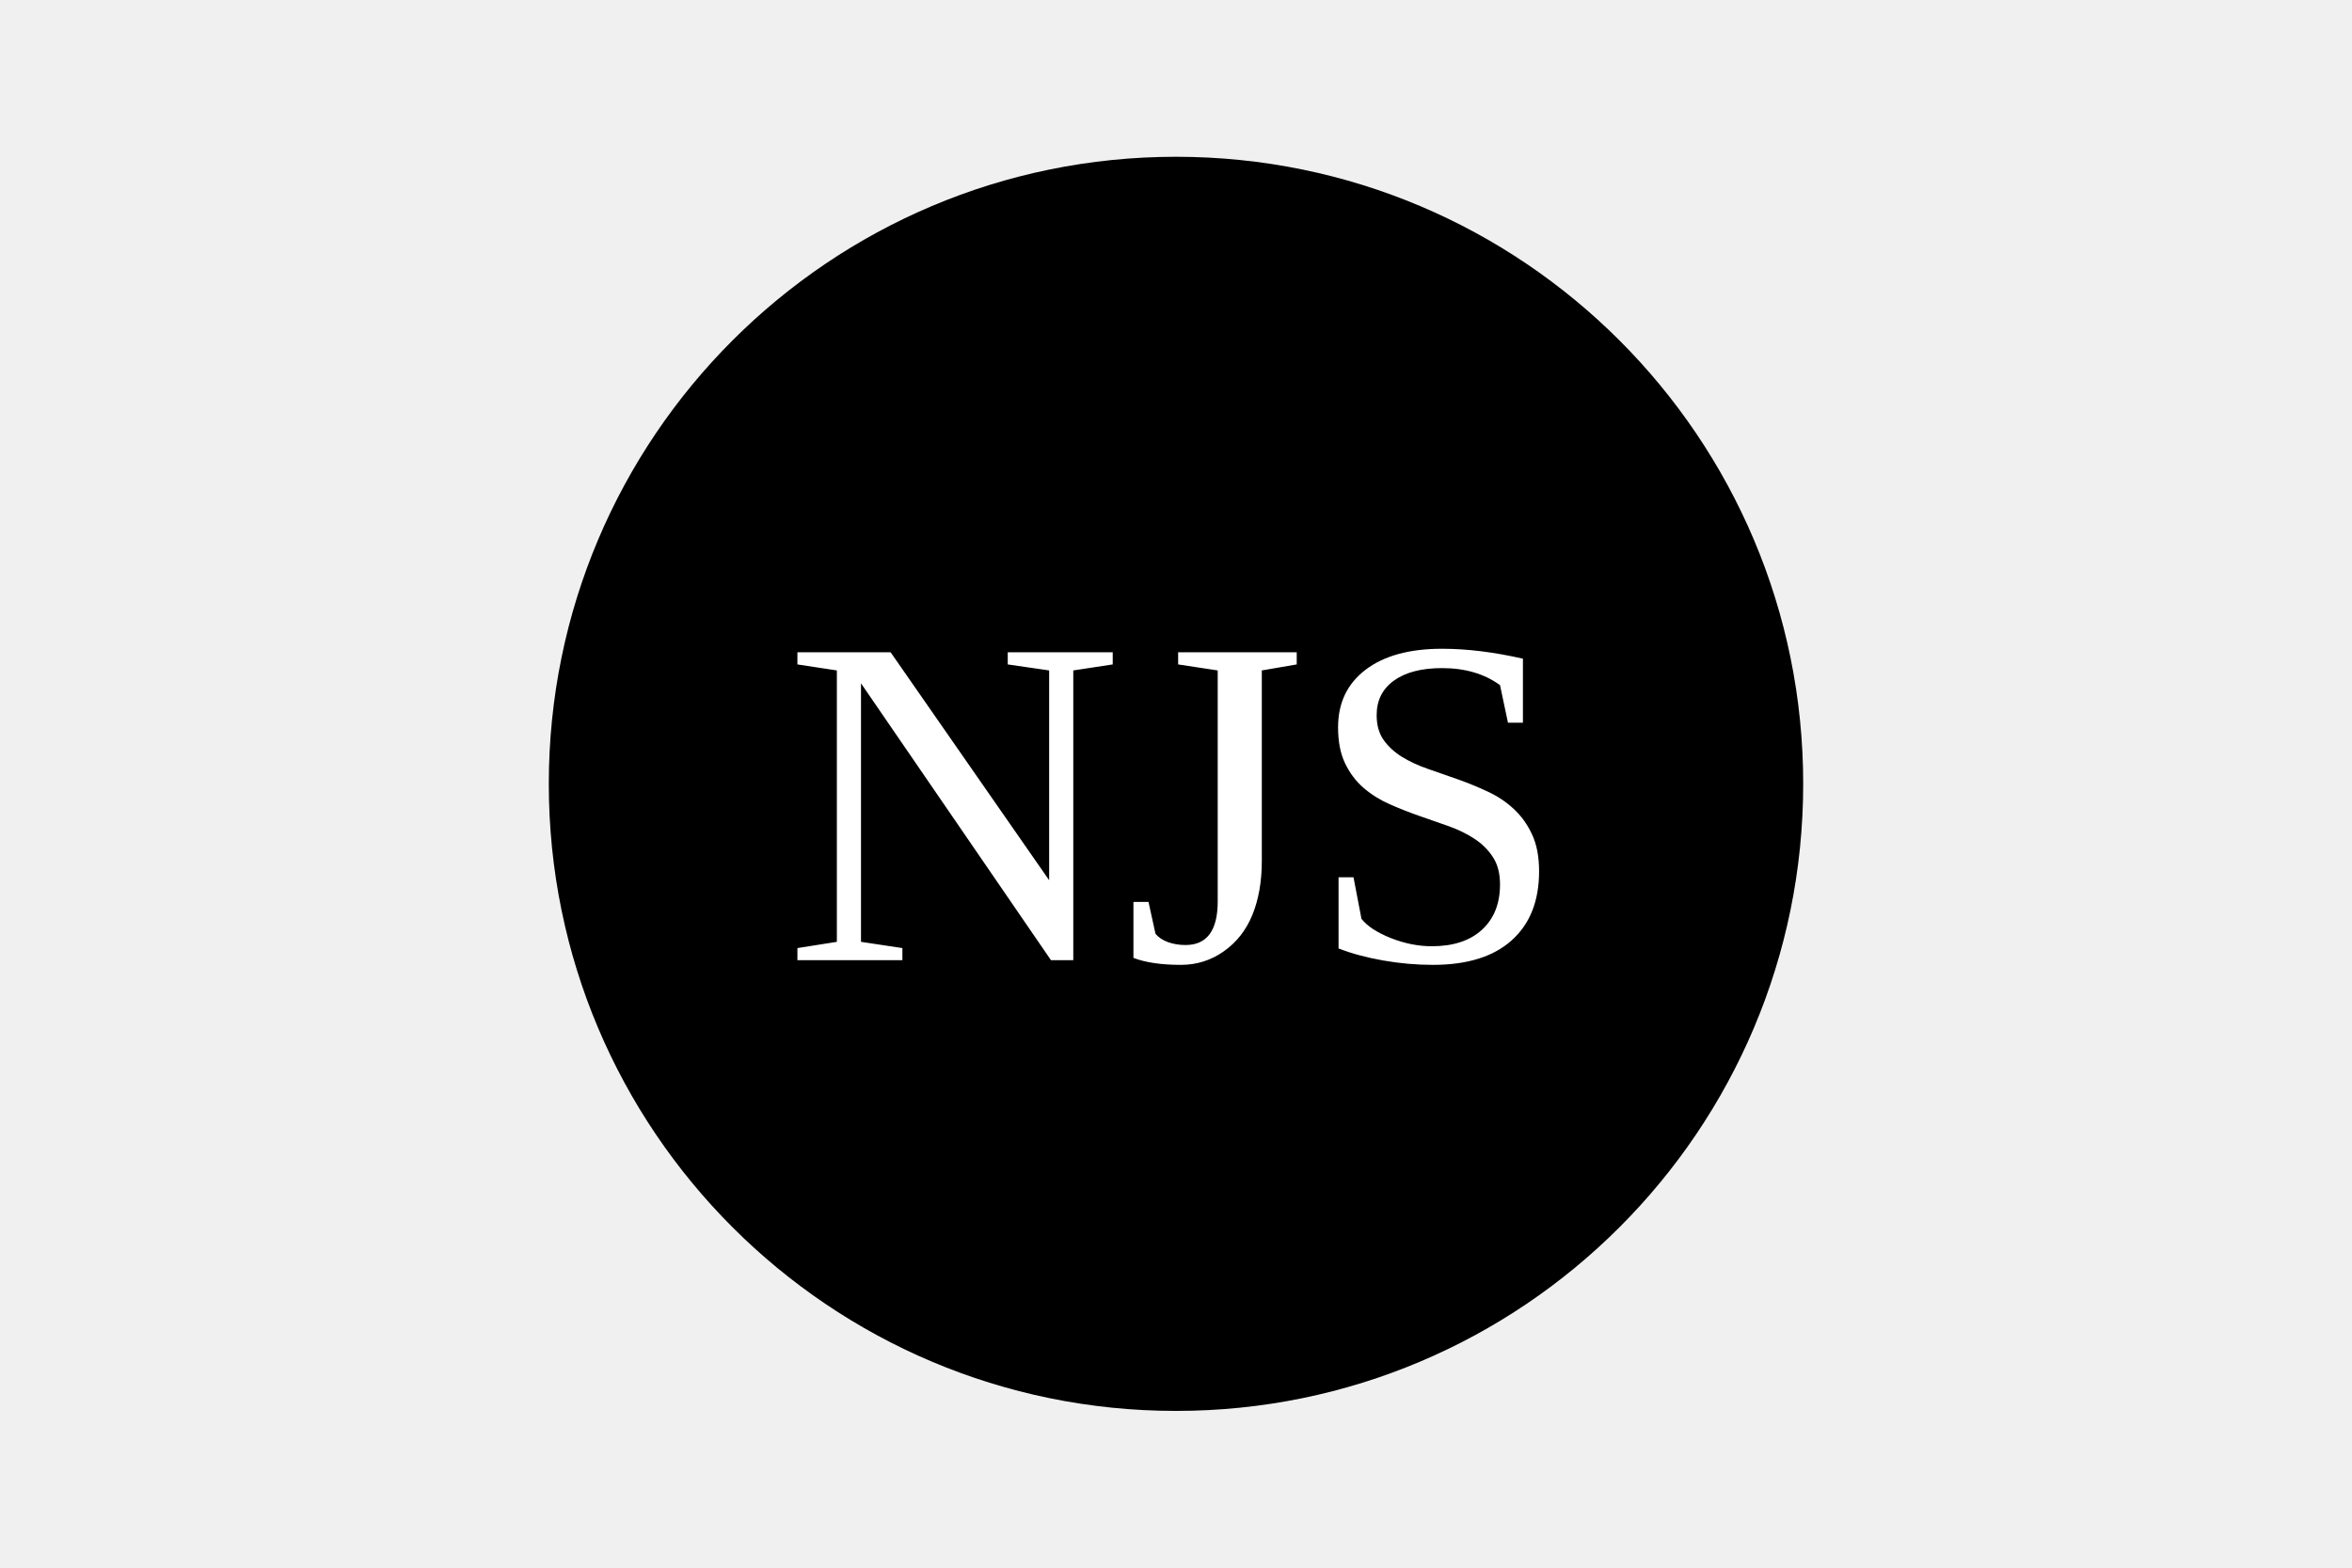
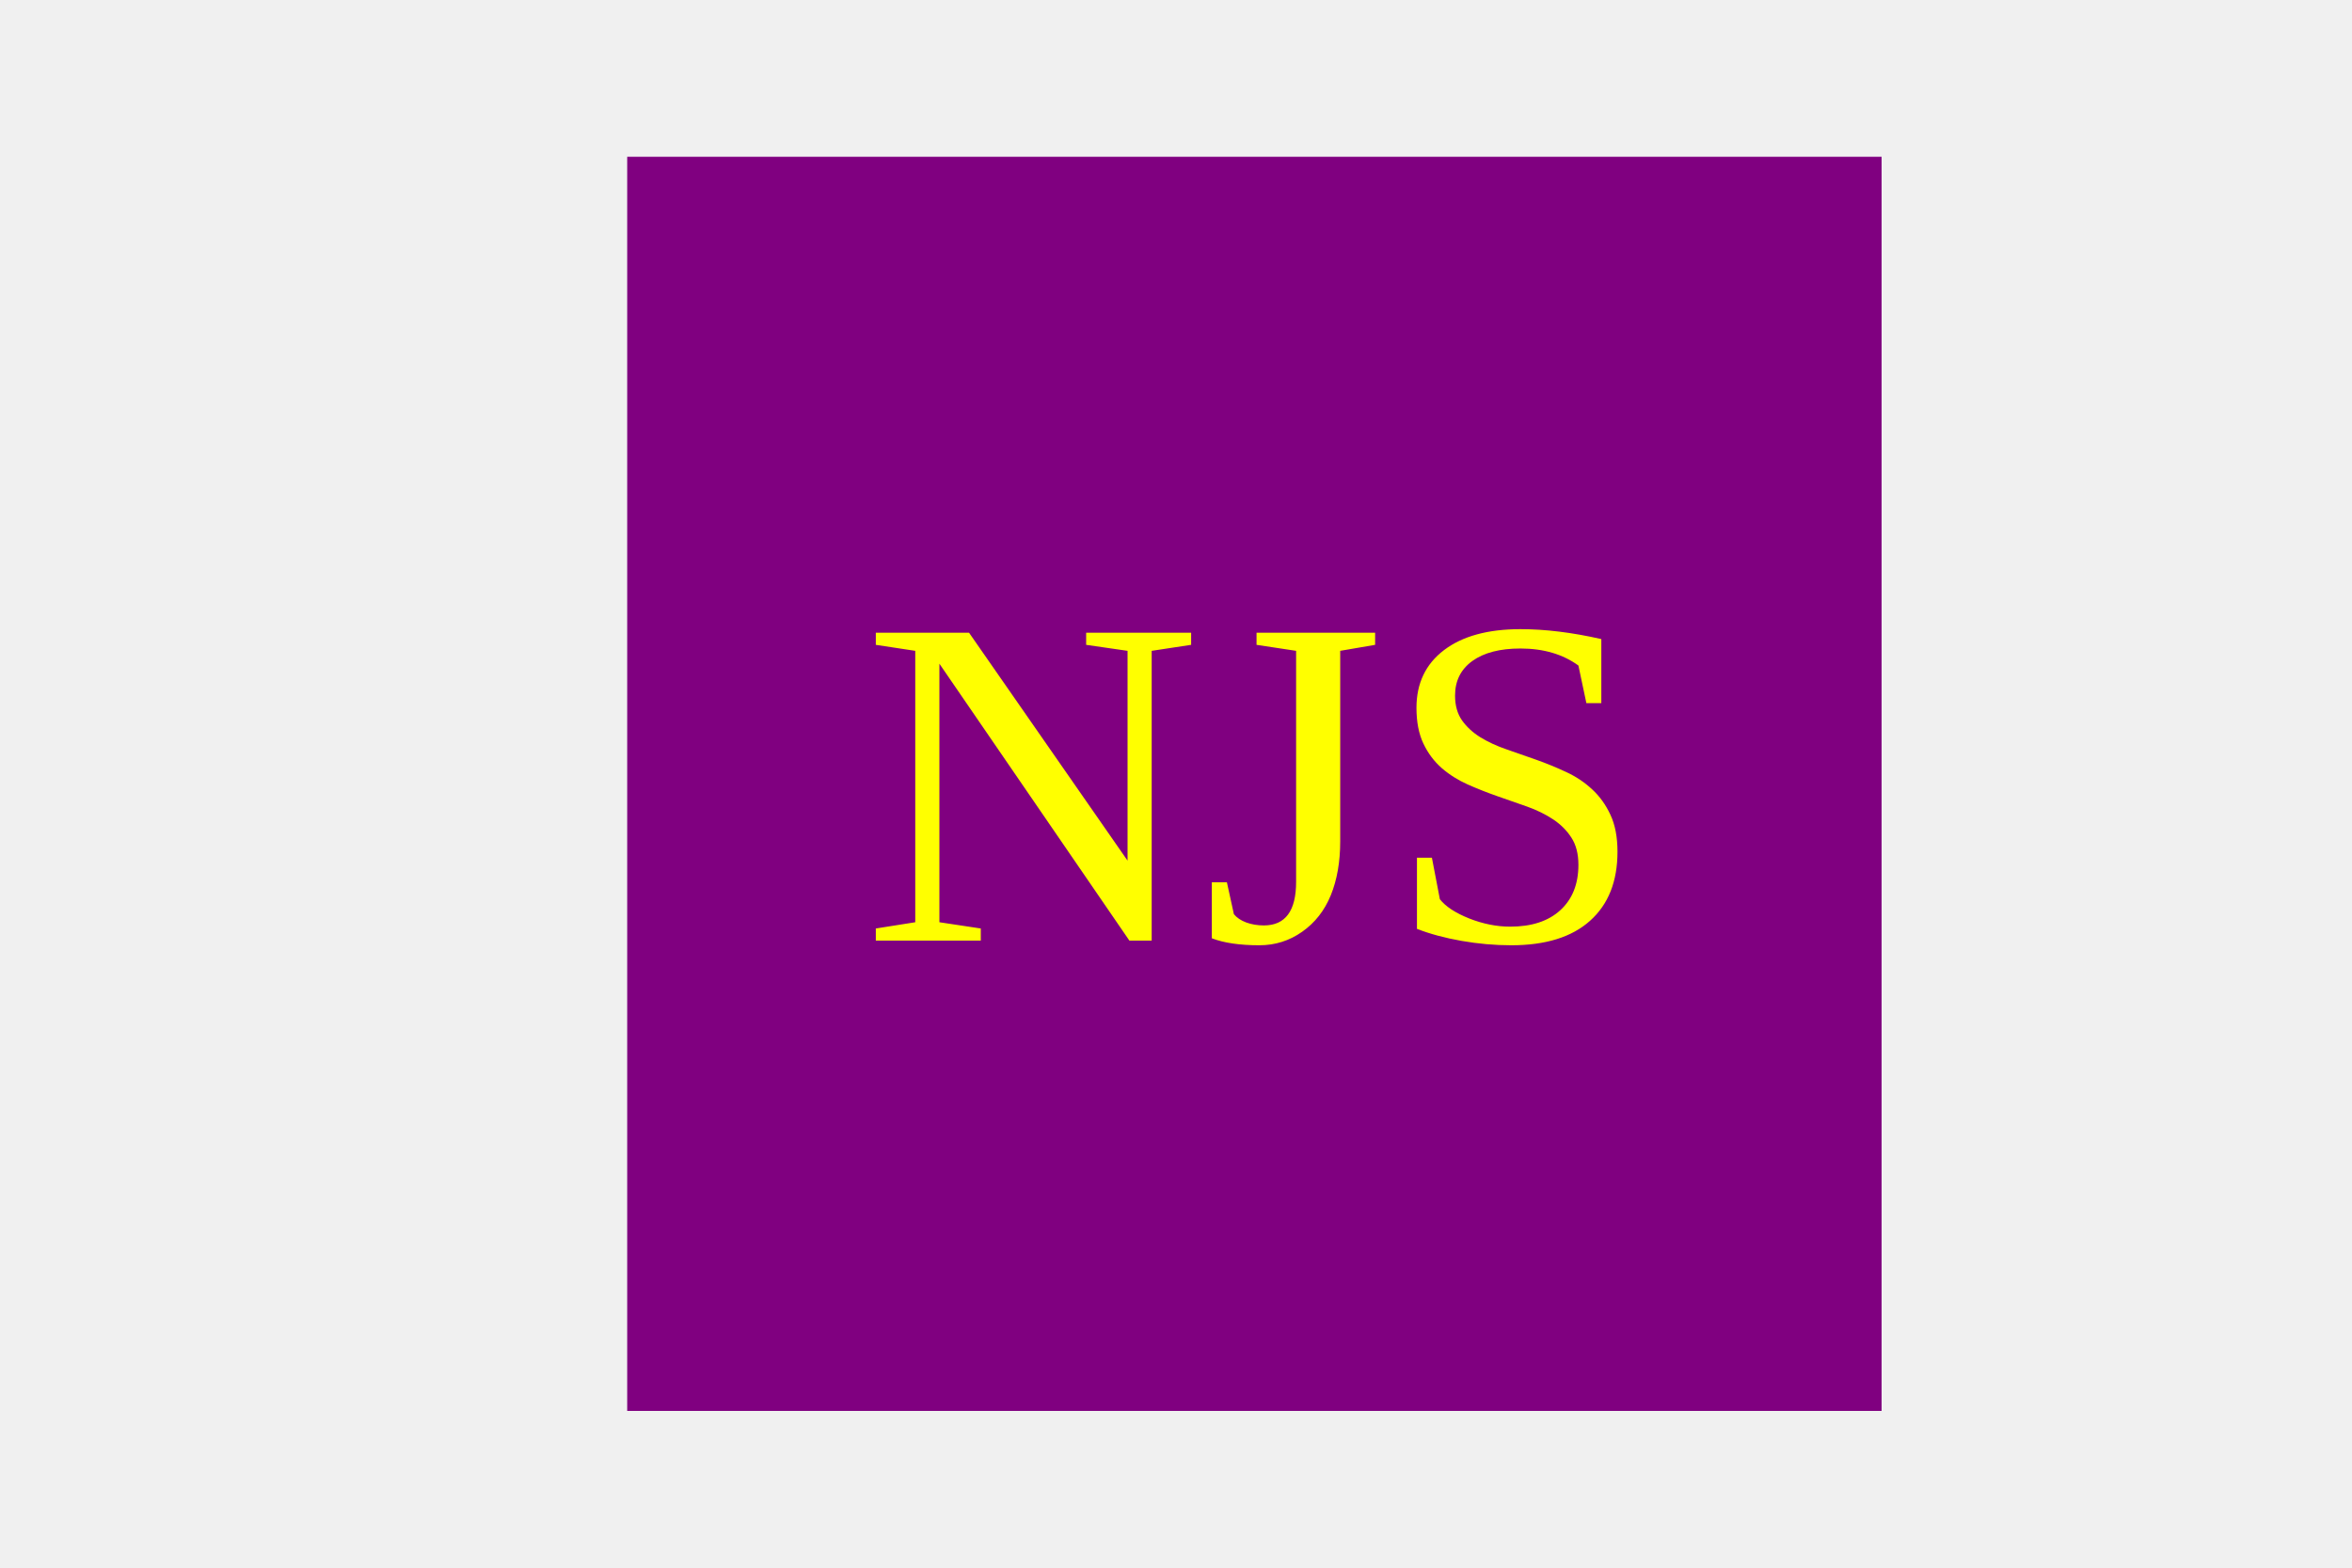
<svg xmlns="http://www.w3.org/2000/svg" width="300" height="200">
-   <circle cx="150" cy="100" r="80" fill="black" />
-   <text x="150" y="122.5" font-size="60" text-anchor="middle" fill="white">NJS</text>
+   <rect x="80" y="20" width="160" height="160" fill="purple" />
+   <text x="160" y="120" font-size="60" text-anchor="middle" fill="yellow">NJS</text>
</svg>
